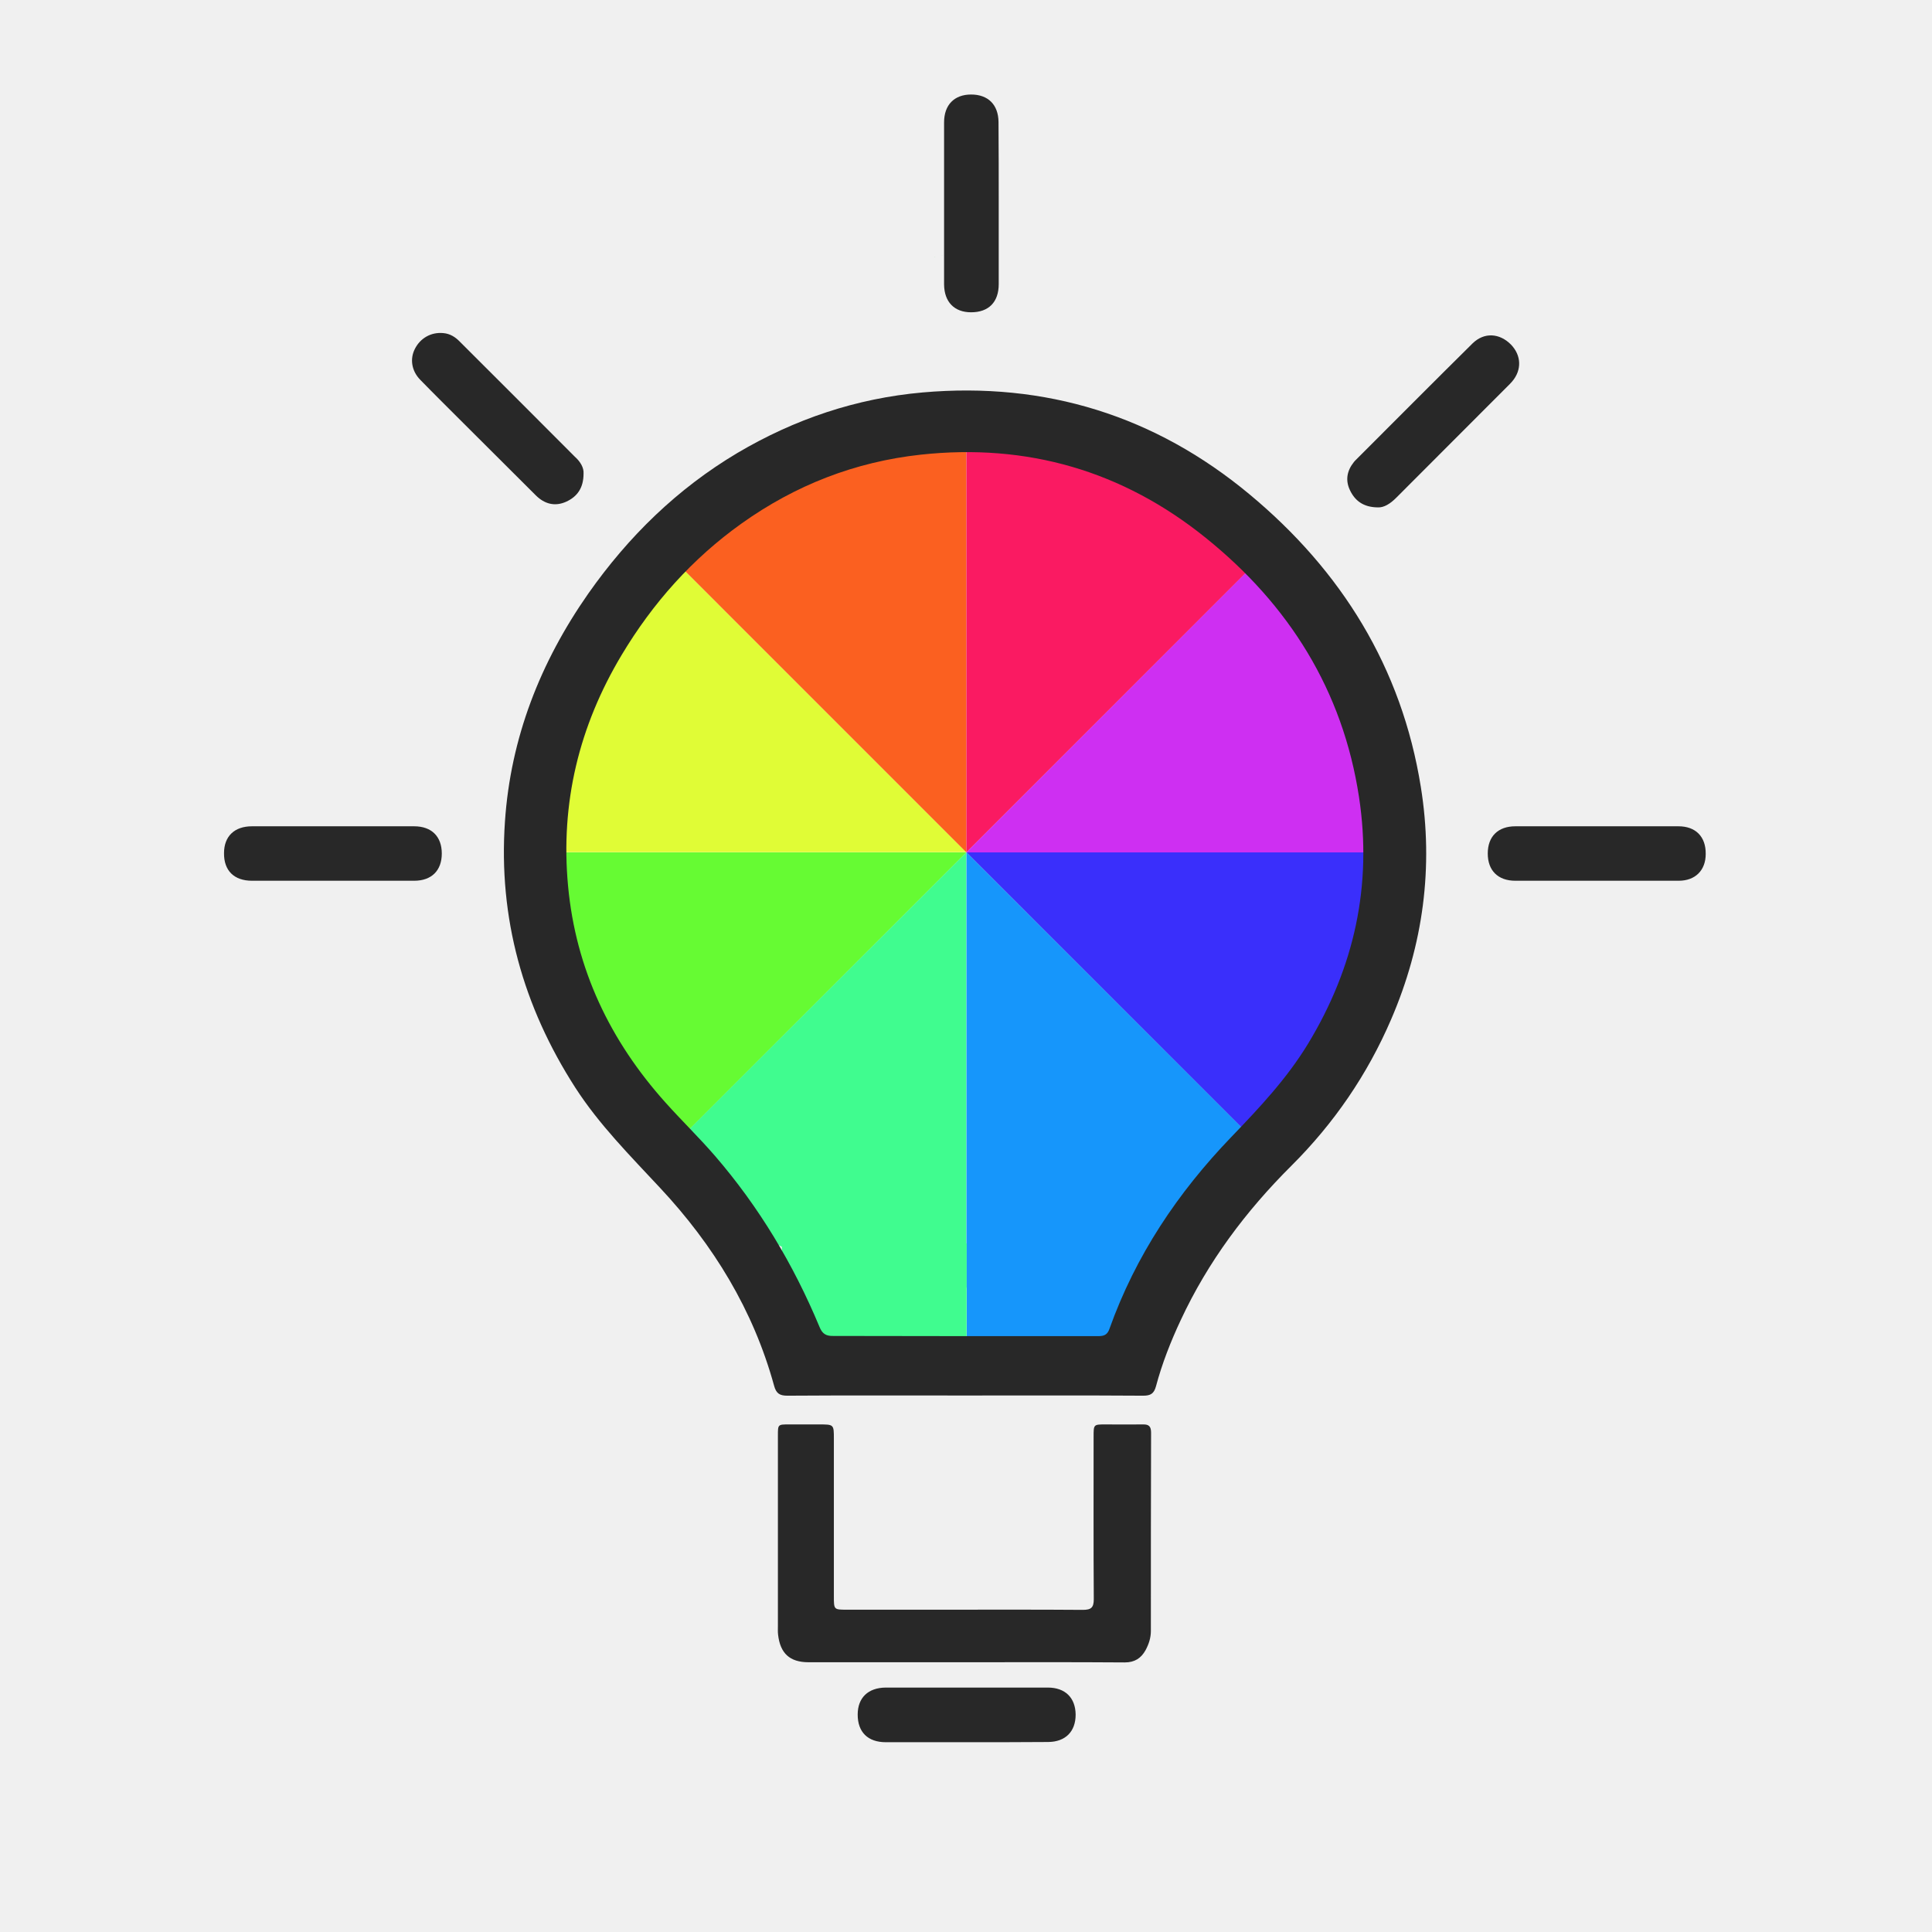
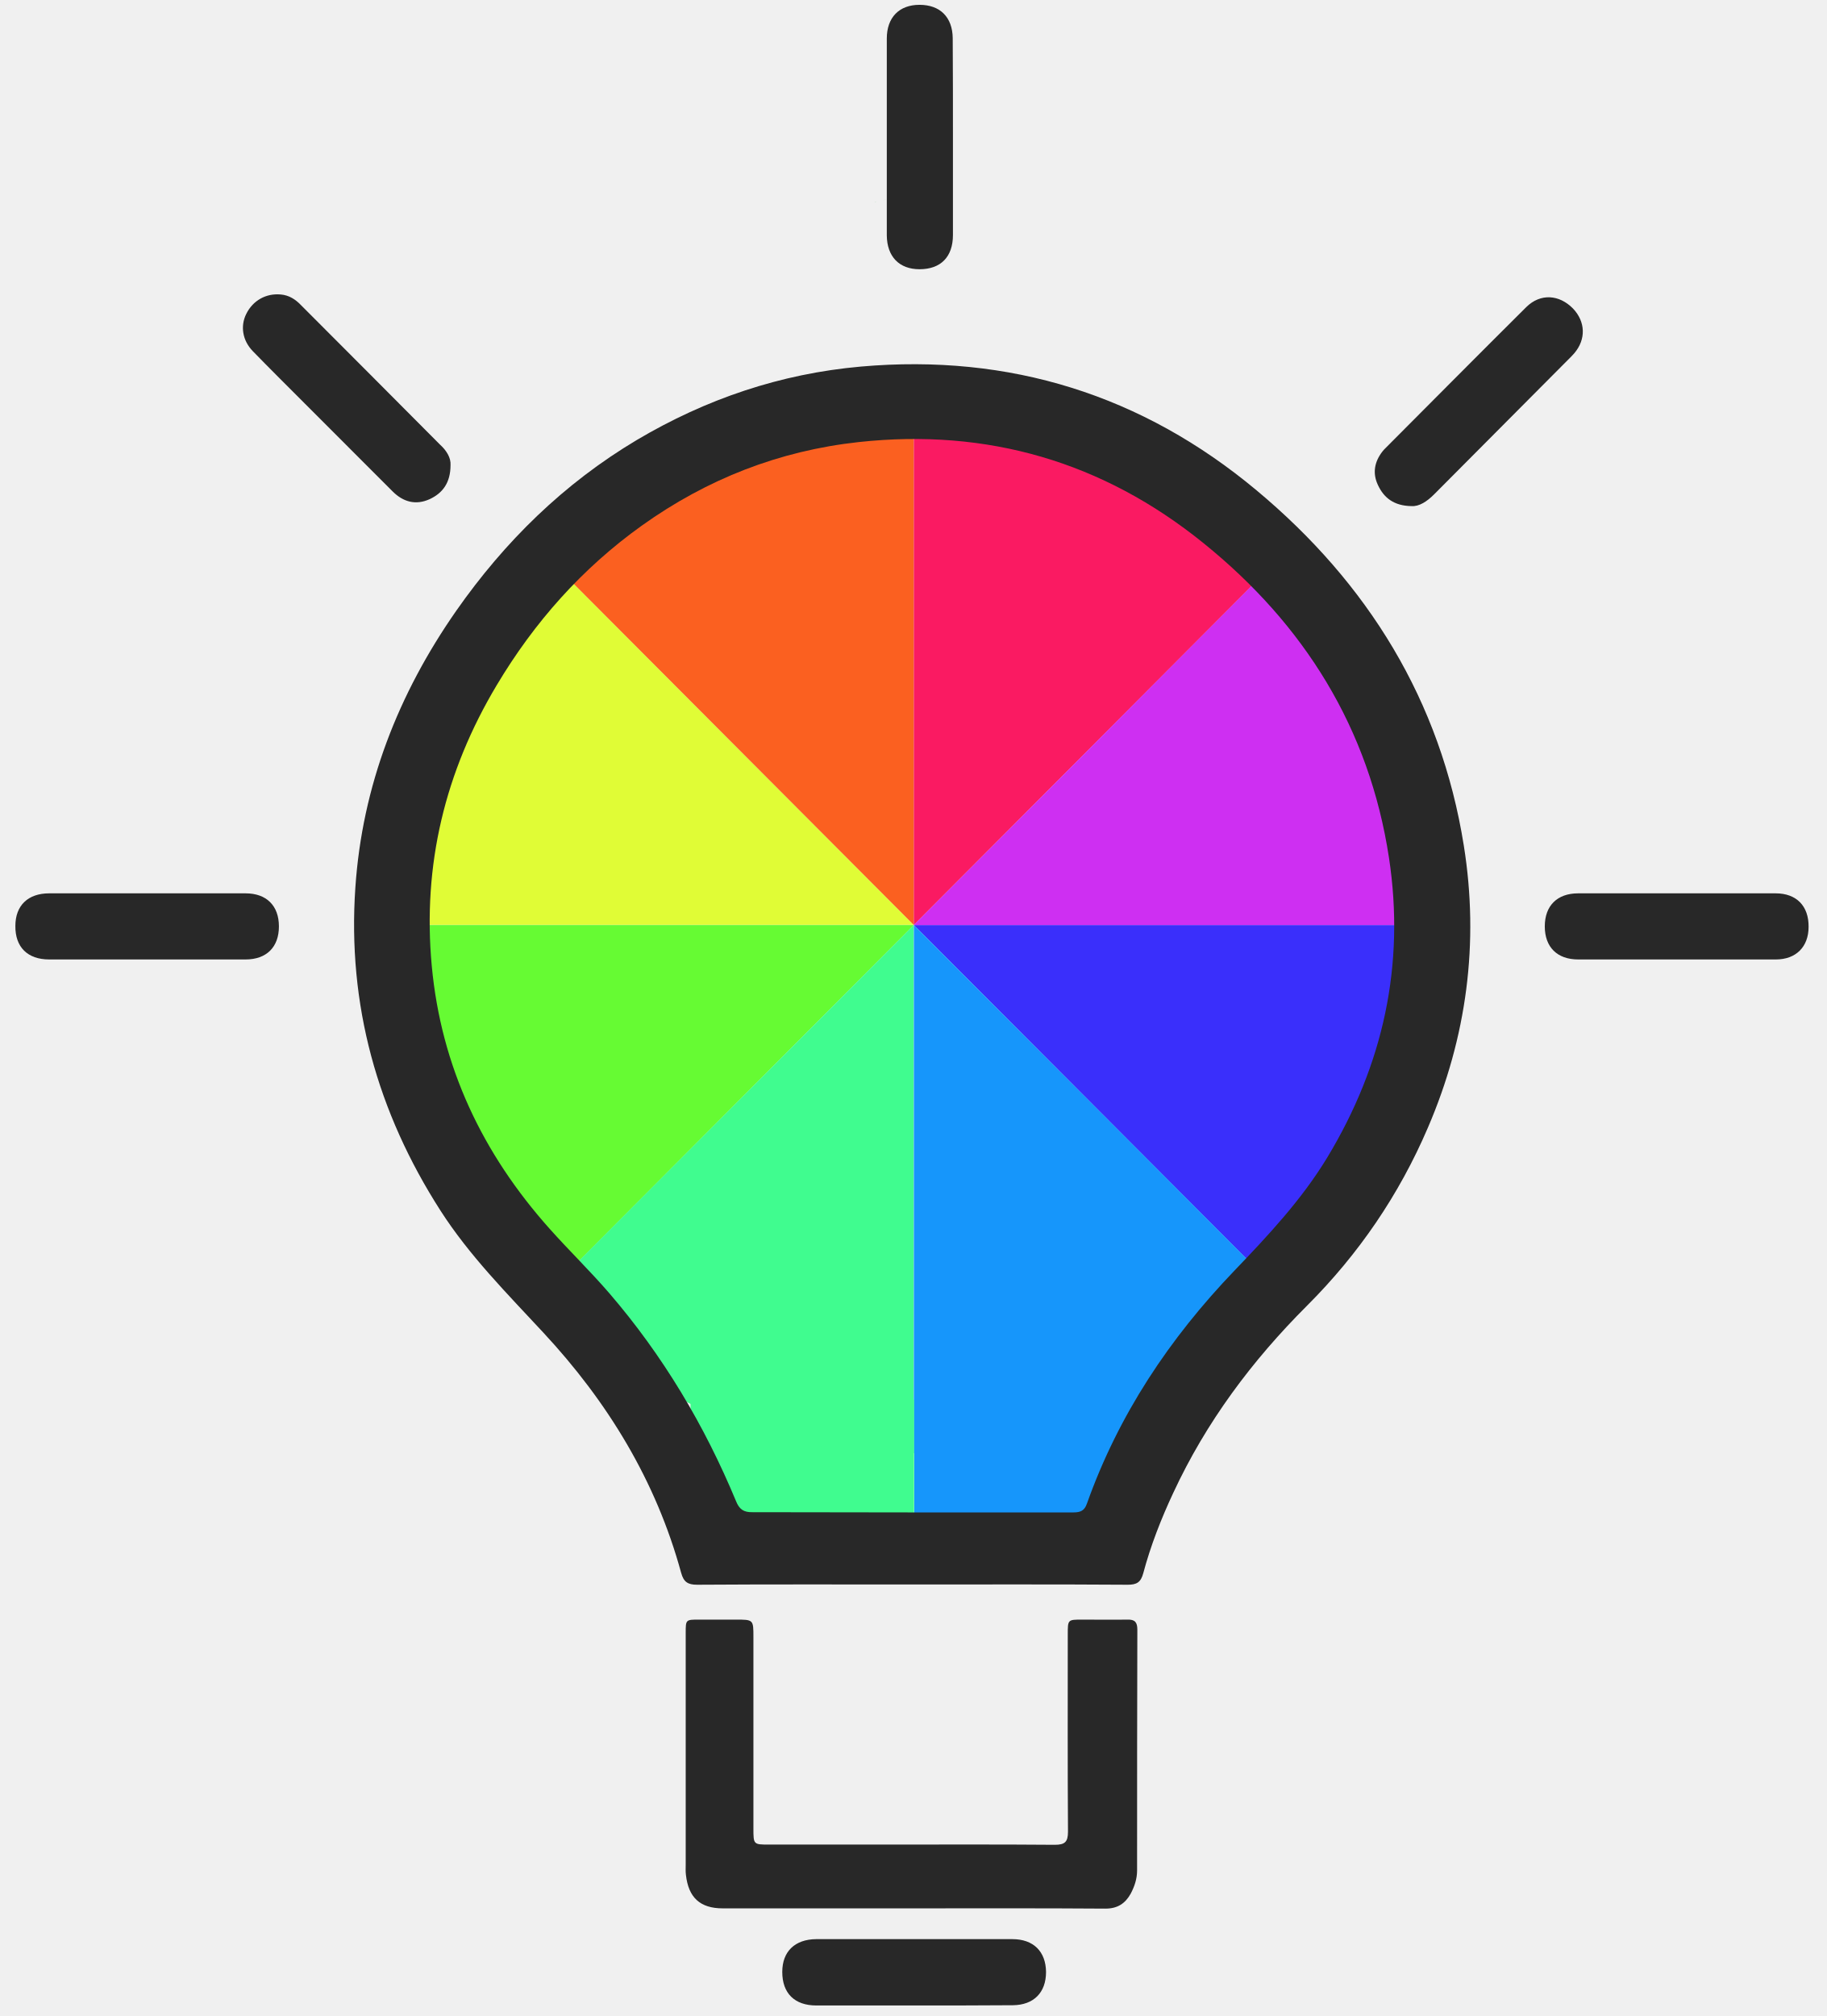
- <svg xmlns="http://www.w3.org/2000/svg" width="64" height="64" viewBox="0 0 64 64" fill="none">
-   <path d="M30.992 8.498C30.973 8.504 30.954 8.504 30.935 8.51C30.954 8.51 30.973 8.504 30.992 8.498Z" fill="#12A71E" />
-   <path d="M31.28 8.441C31.242 8.448 31.205 8.454 31.161 8.467C31.198 8.454 31.242 8.448 31.28 8.441Z" fill="#12A71E" />
-   <path d="M35.432 16.839C35.425 16.839 35.425 16.839 35.419 16.833C35.419 16.833 35.425 16.839 35.432 16.839Z" fill="#0043FF" />
-   <path d="M31.944 55.064C30.222 55.064 28.5 55.064 26.784 55.064C26.164 55.064 25.844 54.77 25.775 54.15C25.763 54.056 25.769 53.968 25.769 53.874C25.769 51.764 25.769 49.66 25.769 47.549C25.769 47.186 25.769 47.186 26.139 47.186C26.471 47.186 26.802 47.186 27.134 47.186C27.623 47.186 27.623 47.186 27.623 47.662C27.623 49.29 27.623 50.918 27.623 52.546C27.623 52.659 27.623 52.766 27.623 52.878C27.623 53.323 27.623 53.323 28.055 53.323C29.107 53.323 30.153 53.323 31.205 53.323C32.758 53.323 34.317 53.317 35.87 53.329C36.146 53.329 36.233 53.254 36.233 52.972C36.221 51.175 36.227 49.384 36.227 47.587C36.227 47.186 36.227 47.186 36.622 47.186C37.035 47.186 37.448 47.192 37.861 47.186C38.068 47.18 38.131 47.261 38.131 47.462C38.124 49.653 38.124 51.845 38.124 54.031C38.124 54.256 38.056 54.463 37.949 54.663C37.799 54.932 37.586 55.07 37.26 55.07C35.482 55.057 33.716 55.064 31.944 55.064Z" fill="#282828" />
-   <path d="M32.019 57.713C31.129 57.713 30.234 57.713 29.345 57.713C28.75 57.713 28.412 57.381 28.412 56.798C28.412 56.241 28.756 55.909 29.338 55.903C31.129 55.903 32.92 55.903 34.711 55.903C35.288 55.903 35.626 56.241 35.632 56.798C35.632 57.362 35.294 57.7 34.724 57.706C33.822 57.713 32.92 57.713 32.019 57.713Z" fill="#282828" />
-   <path d="M32.013 28.236L21.818 18.041C19 20.86 17.584 24.542 17.559 28.23H32.013V28.236Z" fill="#E0FC36" />
-   <path d="M32.012 28.236V13.821C28.03 13.821 24.423 15.424 21.793 18.016L32.012 28.236Z" fill="#FB6020" />
-   <path d="M32.013 28.236H17.597C17.597 32.219 19.2 35.826 21.793 38.456L32.013 28.236Z" fill="#66FB33" />
-   <path d="M32.013 28.236L42.201 38.425C45.019 35.607 46.434 31.925 46.459 28.236H32.013Z" fill="#3A2FFB" />
-   <path d="M32.013 28.236V42.646C35.995 42.646 39.602 41.043 42.232 38.45L32.013 28.236Z" fill="#1696FB" />
-   <path d="M32.013 28.236L42.201 18.048C39.383 15.23 35.701 13.815 32.013 13.789V28.236Z" fill="#FA1A62" />
-   <path d="M32.013 28.236H46.422C46.422 24.254 44.819 20.647 42.226 18.016L32.013 28.236Z" fill="#CE2FF2" />
-   <path d="M38.143 41.187H32.025V44.994H38.143V41.187Z" fill="#1696FB" />
-   <path d="M32.019 41.187H25.901V44.994H32.019V41.187Z" fill="#40FC8F" />
-   <path d="M32.013 28.236L21.818 38.425C24.636 41.243 28.318 42.658 32.006 42.683V28.236H32.013Z" fill="#40FC8F" />
-   <path d="M31.962 46.228C30.002 46.228 28.042 46.221 26.082 46.234C25.826 46.234 25.713 46.159 25.644 45.908C24.955 43.397 23.634 41.243 21.868 39.352C20.878 38.287 19.851 37.26 19.056 36.027C17.328 33.34 16.507 30.409 16.727 27.216C16.914 24.442 17.898 21.937 19.488 19.663C20.816 17.772 22.438 16.188 24.429 15.004C26.326 13.883 28.368 13.194 30.566 13C34.636 12.643 38.269 13.777 41.393 16.376C44.437 18.906 46.434 22.112 47.067 26.07C47.493 28.719 47.148 31.299 46.084 33.766C45.295 35.601 44.186 37.216 42.777 38.619C41.268 40.122 40.016 41.794 39.114 43.729C38.782 44.437 38.494 45.169 38.294 45.921C38.225 46.171 38.112 46.234 37.868 46.234C35.901 46.221 33.935 46.228 31.962 46.228ZM31.969 44.261C33.44 44.261 34.912 44.261 36.384 44.261C36.572 44.261 36.684 44.218 36.753 44.017C37.617 41.594 39.014 39.508 40.792 37.661C41.719 36.697 42.627 35.732 43.328 34.58C44.863 32.05 45.464 29.326 45.019 26.402C44.481 22.87 42.696 20.033 39.941 17.816C37.191 15.599 34.029 14.679 30.503 15.061C28.324 15.299 26.352 16.069 24.567 17.34C22.932 18.505 21.623 19.977 20.596 21.692C19.181 24.053 18.561 26.602 18.818 29.351C19.075 32.106 20.208 34.474 22.043 36.521C22.575 37.116 23.151 37.674 23.677 38.281C25.143 39.978 26.283 41.882 27.147 43.955C27.235 44.174 27.354 44.261 27.598 44.255C29.063 44.255 30.516 44.261 31.969 44.261Z" fill="#282828" />
-   <path d="M19.331 15.687C19.331 16.175 19.112 16.457 18.755 16.62C18.38 16.789 18.035 16.695 17.747 16.407C16.945 15.605 16.144 14.81 15.342 14.009C14.867 13.533 14.39 13.063 13.921 12.581C13.633 12.287 13.576 11.892 13.739 11.566C13.921 11.197 14.284 10.996 14.685 11.034C14.91 11.053 15.086 11.166 15.236 11.322C16.507 12.587 17.772 13.858 19.043 15.13C19.225 15.292 19.344 15.493 19.331 15.687Z" fill="#282828" />
-   <path d="M45.639 16.808C45.157 16.802 44.882 16.582 44.719 16.238C44.562 15.912 44.618 15.593 44.85 15.305C44.863 15.292 44.875 15.274 44.888 15.261C46.184 13.965 47.474 12.668 48.777 11.379C49.165 10.996 49.678 11.034 50.054 11.416C50.398 11.773 50.417 12.255 50.092 12.637C50.067 12.662 50.042 12.694 50.017 12.719C48.764 13.977 47.505 15.23 46.253 16.488C46.059 16.683 45.846 16.82 45.639 16.808Z" fill="#282828" />
-   <path d="M33.084 6.763C33.084 7.646 33.084 8.529 33.084 9.412C33.084 10.007 32.752 10.345 32.169 10.345C31.612 10.345 31.28 10.001 31.274 9.425C31.274 7.634 31.274 5.843 31.274 4.052C31.274 3.476 31.612 3.131 32.169 3.131C32.733 3.131 33.071 3.469 33.077 4.039C33.084 4.947 33.084 5.855 33.084 6.763Z" fill="#282828" />
-   <path d="M11.021 29.176C10.132 29.176 9.237 29.176 8.348 29.176C7.753 29.176 7.414 28.838 7.421 28.262C7.421 27.704 7.765 27.372 8.348 27.372C10.139 27.372 11.93 27.372 13.72 27.372C14.297 27.372 14.635 27.71 14.635 28.274C14.635 28.838 14.297 29.176 13.72 29.176C12.825 29.176 11.923 29.176 11.021 29.176Z" fill="#282828" />
-   <path d="M52.897 29.176C51.995 29.176 51.093 29.176 50.198 29.176C49.622 29.176 49.284 28.838 49.284 28.274C49.284 27.71 49.622 27.372 50.198 27.372C52.002 27.372 53.799 27.372 55.602 27.372C56.172 27.372 56.51 27.717 56.504 28.287C56.504 28.831 56.16 29.176 55.608 29.176C54.7 29.176 53.799 29.176 52.897 29.176Z" fill="#282828" />
+ <svg xmlns="http://www.w3.org/2000/svg" width="58" height="64" viewBox="0 0 58 64" fill="none">
+   <g clip-path="url(#clip0_5611_2661)">
+     <path d="M27.831 6.397C27.809 6.405 27.787 6.405 27.765 6.412C27.787 6.412 27.809 6.405 27.831 6.397Z" fill="#12A71E" />
+     <path d="M28.165 6.332C28.121 6.339 28.078 6.346 28.027 6.361C28.07 6.346 28.121 6.339 28.165 6.332Z" fill="#12A71E" />
+     <path d="M32.981 16.104C32.974 16.104 32.974 16.104 32.966 16.096C32.966 16.096 32.974 16.104 32.981 16.104Z" fill="#0043FF" />
+     <path d="M28.935 60.583C26.937 60.583 24.939 60.583 22.949 60.583C22.23 60.583 21.859 60.241 21.779 59.519C21.765 59.41 21.772 59.308 21.772 59.199C21.772 56.743 21.772 54.295 21.772 51.839C21.772 51.416 21.772 51.416 22.201 51.416C22.586 51.416 22.971 51.416 23.356 51.416C23.922 51.416 23.922 51.416 23.922 51.97C23.922 53.865 23.922 55.759 23.922 57.654C23.922 57.785 23.922 57.909 23.922 58.04C23.922 58.558 23.922 58.558 24.424 58.558C25.644 58.558 26.857 58.558 28.077 58.558C29.879 58.558 31.688 58.55 33.489 58.565C33.809 58.565 33.91 58.477 33.91 58.15C33.896 56.058 33.903 53.974 33.903 51.883C33.903 51.416 33.903 51.416 34.361 51.416C34.84 51.416 35.32 51.424 35.799 51.416C36.039 51.409 36.112 51.504 36.112 51.737C36.104 54.287 36.104 56.838 36.104 59.381C36.104 59.643 36.024 59.884 35.901 60.117C35.727 60.43 35.48 60.591 35.102 60.591C33.039 60.576 30.99 60.583 28.935 60.583Z" fill="#282828" />
+     <path d="M29.022 63.666C27.99 63.666 26.951 63.666 25.92 63.666C25.23 63.666 24.838 63.279 24.838 62.602C24.838 61.953 25.237 61.567 25.913 61.56C27.99 61.56 30.068 61.56 32.145 61.56C32.814 61.56 33.206 61.953 33.213 62.602C33.213 63.258 32.821 63.651 32.16 63.658C31.114 63.666 30.068 63.666 29.022 63.666Z" fill="#282828" />
+     <path d="M29.015 29.366L17.188 17.503C13.919 20.782 12.278 25.067 12.249 29.359H29.015V29.366Z" fill="#E0FC36" />
+     <path d="M29.015 29.366V12.591C24.395 12.591 20.21 14.457 17.159 17.474L29.015 29.366Z" fill="#FB6020" />
+     <path d="M29.015 29.366H12.293C12.293 34.001 14.152 38.198 17.16 41.258L29.015 29.366Z" fill="#66FB33" />
+     <path d="M29.015 29.366L40.834 41.222C44.102 37.943 45.744 33.658 45.773 29.366H29.015Z" fill="#3A2FFB" />
+     <path d="M29.015 29.366V46.133C33.635 46.133 37.819 44.268 40.87 41.251L29.015 29.366Z" fill="#1696FB" />
+     <path d="M29.015 29.366L40.834 17.51C37.565 14.231 33.293 12.584 29.015 12.555V29.366Z" fill="#FA1A62" />
+     <path d="M29.015 29.366H45.73C45.73 24.732 43.87 20.534 40.862 17.474L29.015 29.366Z" fill="#CE2FF2" />
+     <path d="M36.126 44.435H29.029V48.866H36.126V44.435Z" fill="#1696FB" />
+     <path d="M29.022 44.435H21.925V48.866H29.022V44.435Z" fill="#40FC8F" />
+     <path d="M29.015 29.366L17.189 41.222C20.457 44.501 24.729 46.148 29.007 46.177V29.366H29.015Z" fill="#40FC8F" />
+     <path d="M28.956 50.301C26.683 50.301 24.409 50.294 22.135 50.309C21.837 50.309 21.707 50.221 21.627 49.93C20.828 47.008 19.295 44.501 17.247 42.3C16.099 41.062 14.907 39.867 13.985 38.431C11.98 35.305 11.028 31.895 11.283 28.178C11.501 24.95 12.641 22.035 14.486 19.39C16.026 17.189 17.907 15.346 20.218 13.969C22.419 12.664 24.787 11.863 27.336 11.637C32.058 11.222 36.271 12.54 39.896 15.565C43.427 18.508 45.744 22.239 46.478 26.845C46.971 29.927 46.572 32.929 45.337 35.8C44.422 37.935 43.136 39.816 41.502 41.448C39.751 43.197 38.298 45.142 37.252 47.394C36.867 48.217 36.533 49.07 36.3 49.944C36.221 50.236 36.09 50.309 35.806 50.309C33.526 50.294 31.245 50.301 28.956 50.301ZM28.964 48.013C30.671 48.013 32.378 48.013 34.085 48.013C34.303 48.013 34.434 47.962 34.513 47.729C35.516 44.909 37.136 42.483 39.199 40.333C40.274 39.211 41.327 38.089 42.141 36.748C43.921 33.804 44.618 30.634 44.102 27.231C43.477 23.121 41.407 19.82 38.211 17.241C35.022 14.661 31.354 13.59 27.264 14.034C24.736 14.311 22.448 15.207 20.377 16.687C18.481 18.042 16.963 19.755 15.772 21.751C14.13 24.498 13.411 27.464 13.709 30.663C14.007 33.869 15.322 36.624 17.45 39.007C18.067 39.699 18.736 40.347 19.346 41.054C21.046 43.029 22.368 45.244 23.37 47.656C23.472 47.911 23.61 48.013 23.893 48.006C25.593 48.006 27.278 48.013 28.964 48.013Z" fill="#282828" />
+     <path d="M14.305 14.763C14.305 15.331 14.05 15.659 13.636 15.849C13.2 16.045 12.801 15.936 12.467 15.601C11.537 14.668 10.607 13.743 9.677 12.81C9.125 12.256 8.573 11.71 8.028 11.149C7.694 10.806 7.629 10.347 7.818 9.968C8.028 9.538 8.45 9.305 8.915 9.349C9.176 9.371 9.379 9.502 9.554 9.684C11.028 11.156 12.496 12.635 13.97 14.114C14.181 14.304 14.319 14.537 14.305 14.763Z" fill="#282828" />
+     <path d="M44.821 16.067C44.262 16.06 43.942 15.805 43.754 15.404C43.572 15.025 43.637 14.654 43.906 14.318C43.921 14.304 43.935 14.282 43.95 14.267C45.453 12.759 46.95 11.251 48.461 9.749C48.911 9.305 49.507 9.349 49.943 9.793C50.342 10.209 50.364 10.77 49.986 11.214C49.957 11.243 49.928 11.28 49.899 11.309C48.446 12.774 46.986 14.231 45.533 15.696C45.308 15.921 45.061 16.082 44.821 16.067Z" fill="#282828" />
+     <path d="M30.257 4.379C30.257 5.406 30.257 6.434 30.257 7.461C30.257 8.154 29.872 8.547 29.196 8.547C28.55 8.547 28.165 8.146 28.157 7.476C28.157 5.392 28.157 3.308 28.157 1.224C28.157 0.553 28.55 0.153 29.196 0.153C29.85 0.153 30.242 0.546 30.25 1.209C30.257 2.266 30.257 3.322 30.257 4.379Z" fill="#282828" />
+     <path d="M4.665 30.459C3.634 30.459 2.595 30.459 1.563 30.459C0.873 30.459 0.481 30.066 0.488 29.395C0.488 28.747 0.888 28.36 1.563 28.36C3.641 28.36 5.718 28.36 7.796 28.36C8.464 28.36 8.856 28.754 8.856 29.41C8.856 30.066 8.464 30.459 7.796 30.459C6.757 30.459 5.711 30.459 4.665 30.459Z" fill="#282828" />
+     <path d="M53.24 30.459C52.194 30.459 51.148 30.459 50.11 30.459C49.441 30.459 49.049 30.066 49.049 29.41C49.049 28.754 49.441 28.36 50.11 28.36C52.202 28.36 54.287 28.36 56.379 28.36C57.04 28.36 57.432 28.761 57.425 29.424C57.425 30.058 57.025 30.459 56.386 30.459C55.333 30.459 54.287 30.459 53.24 30.459Z" fill="#282828" />
+   </g>
+   <defs>
+     <clipPath id="clip0_5611_2661">
+       <rect width="58" height="64" fill="white" />
+     </clipPath>
+   </defs>
</svg>
